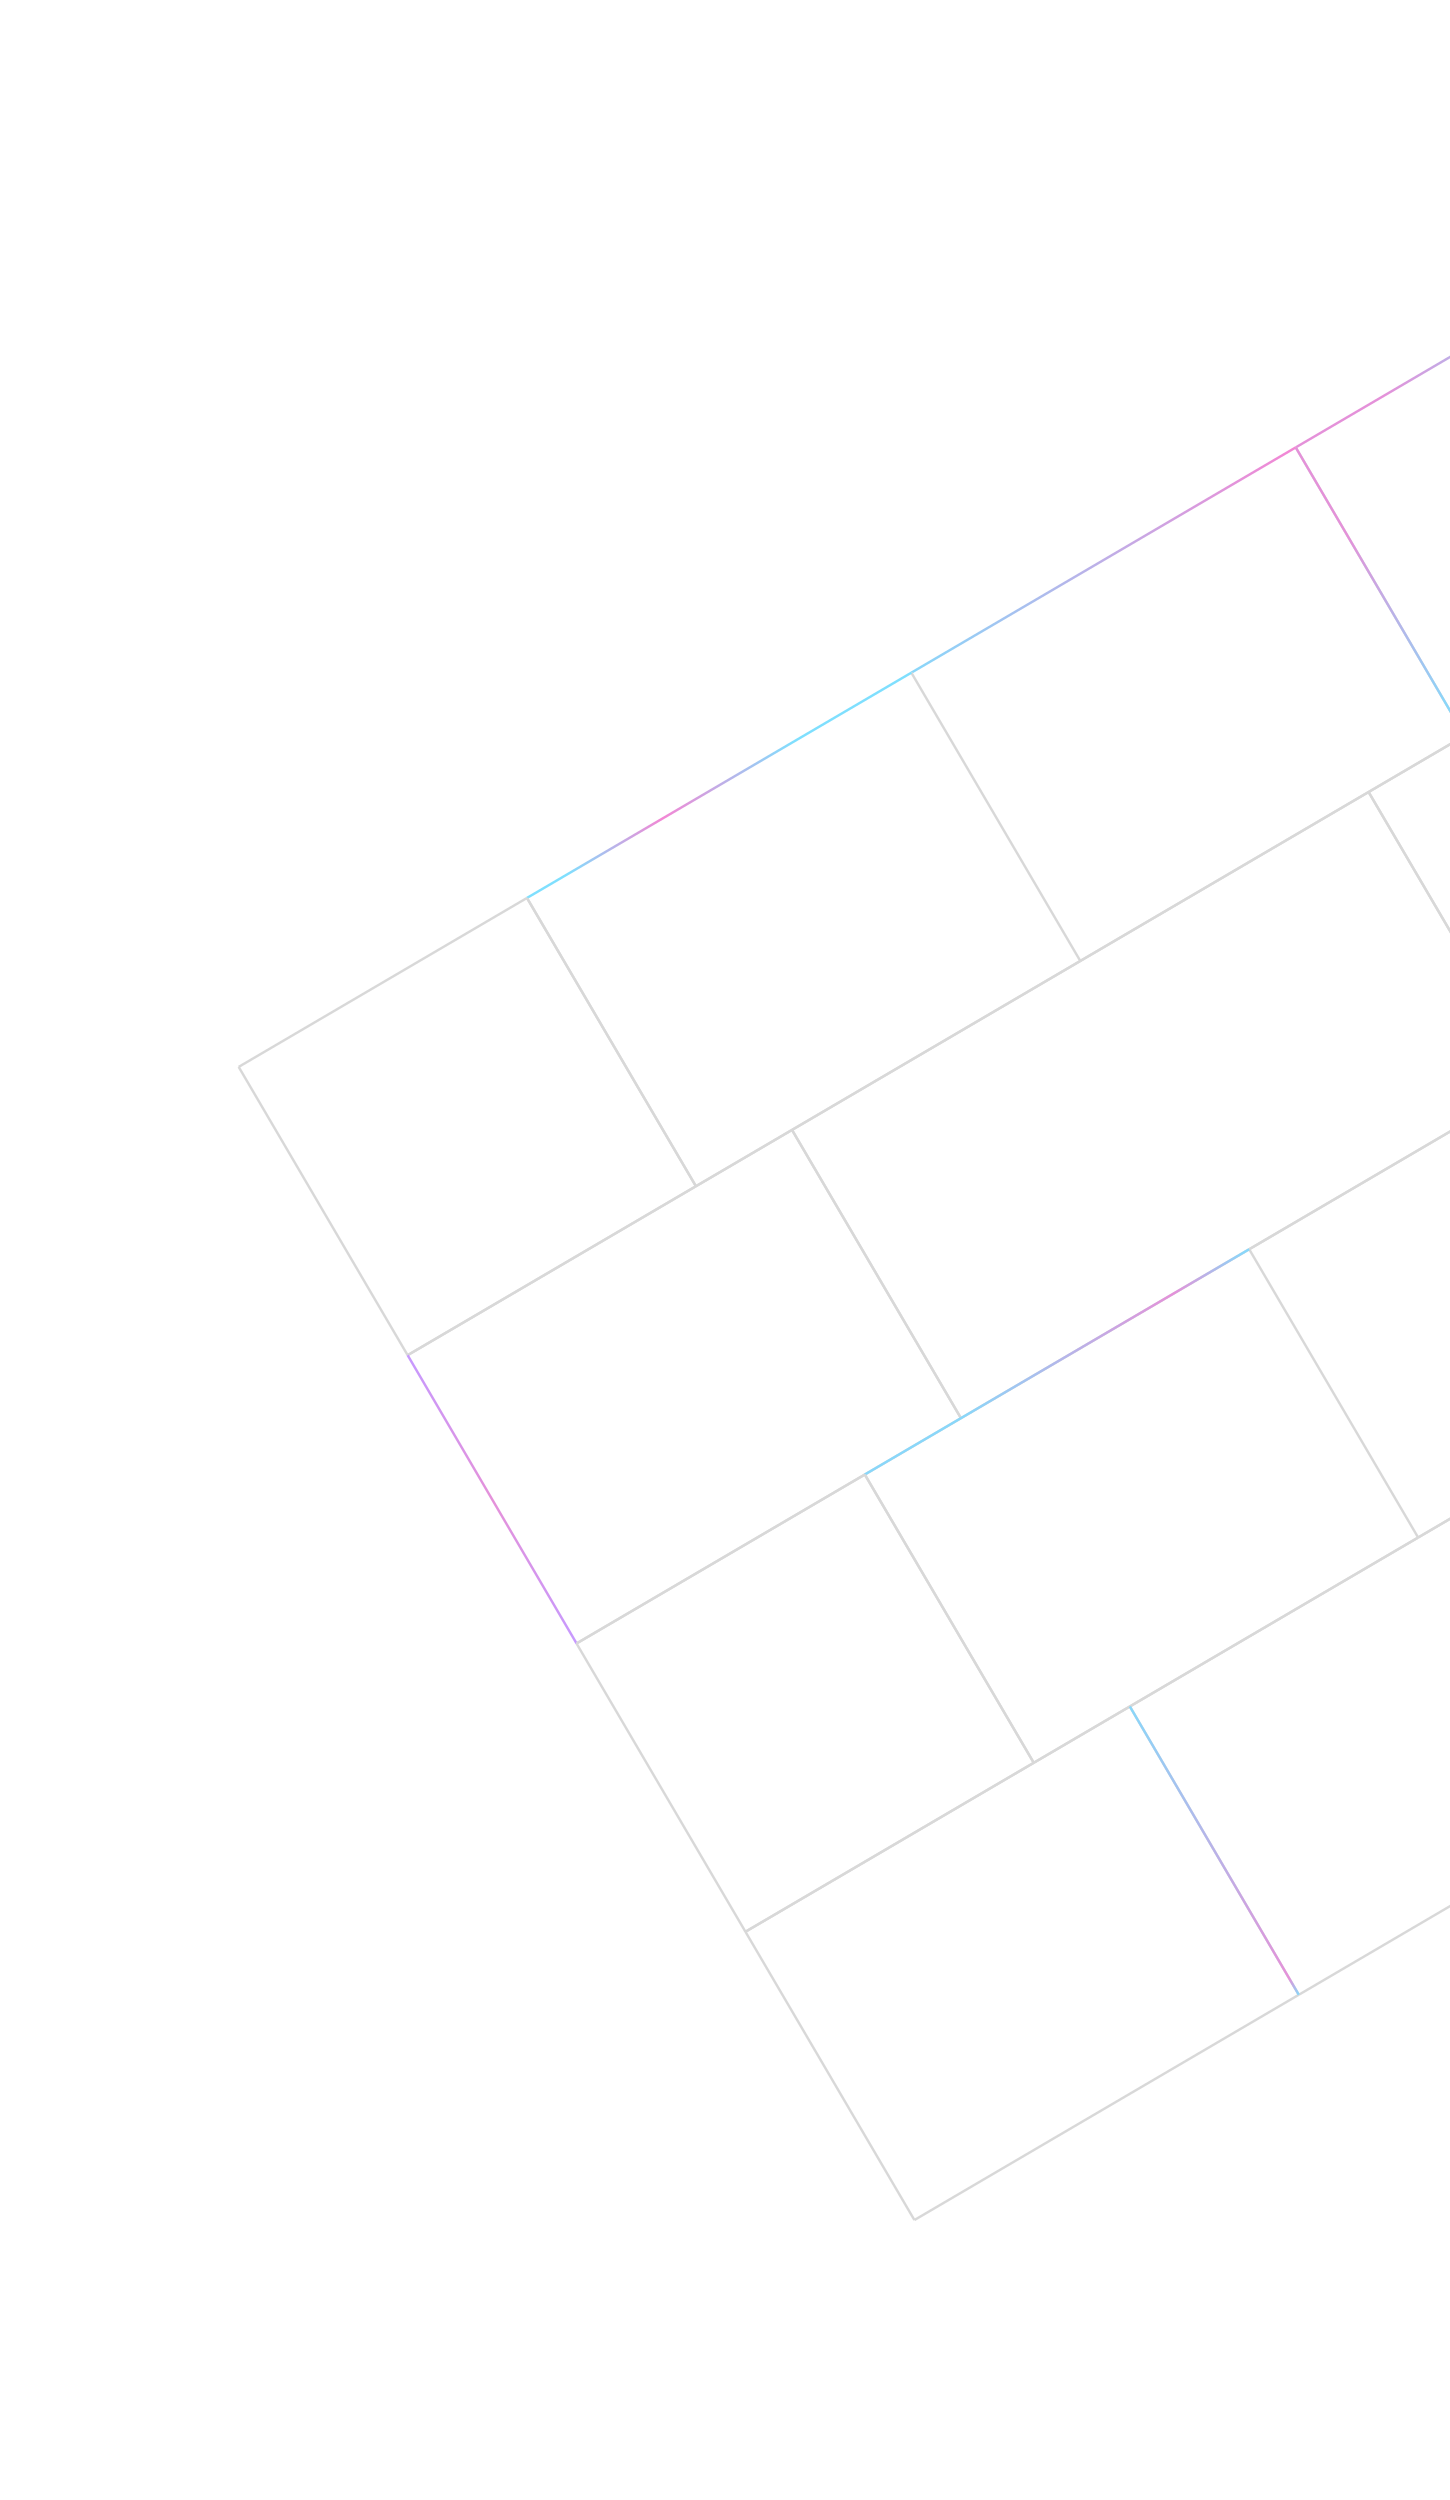
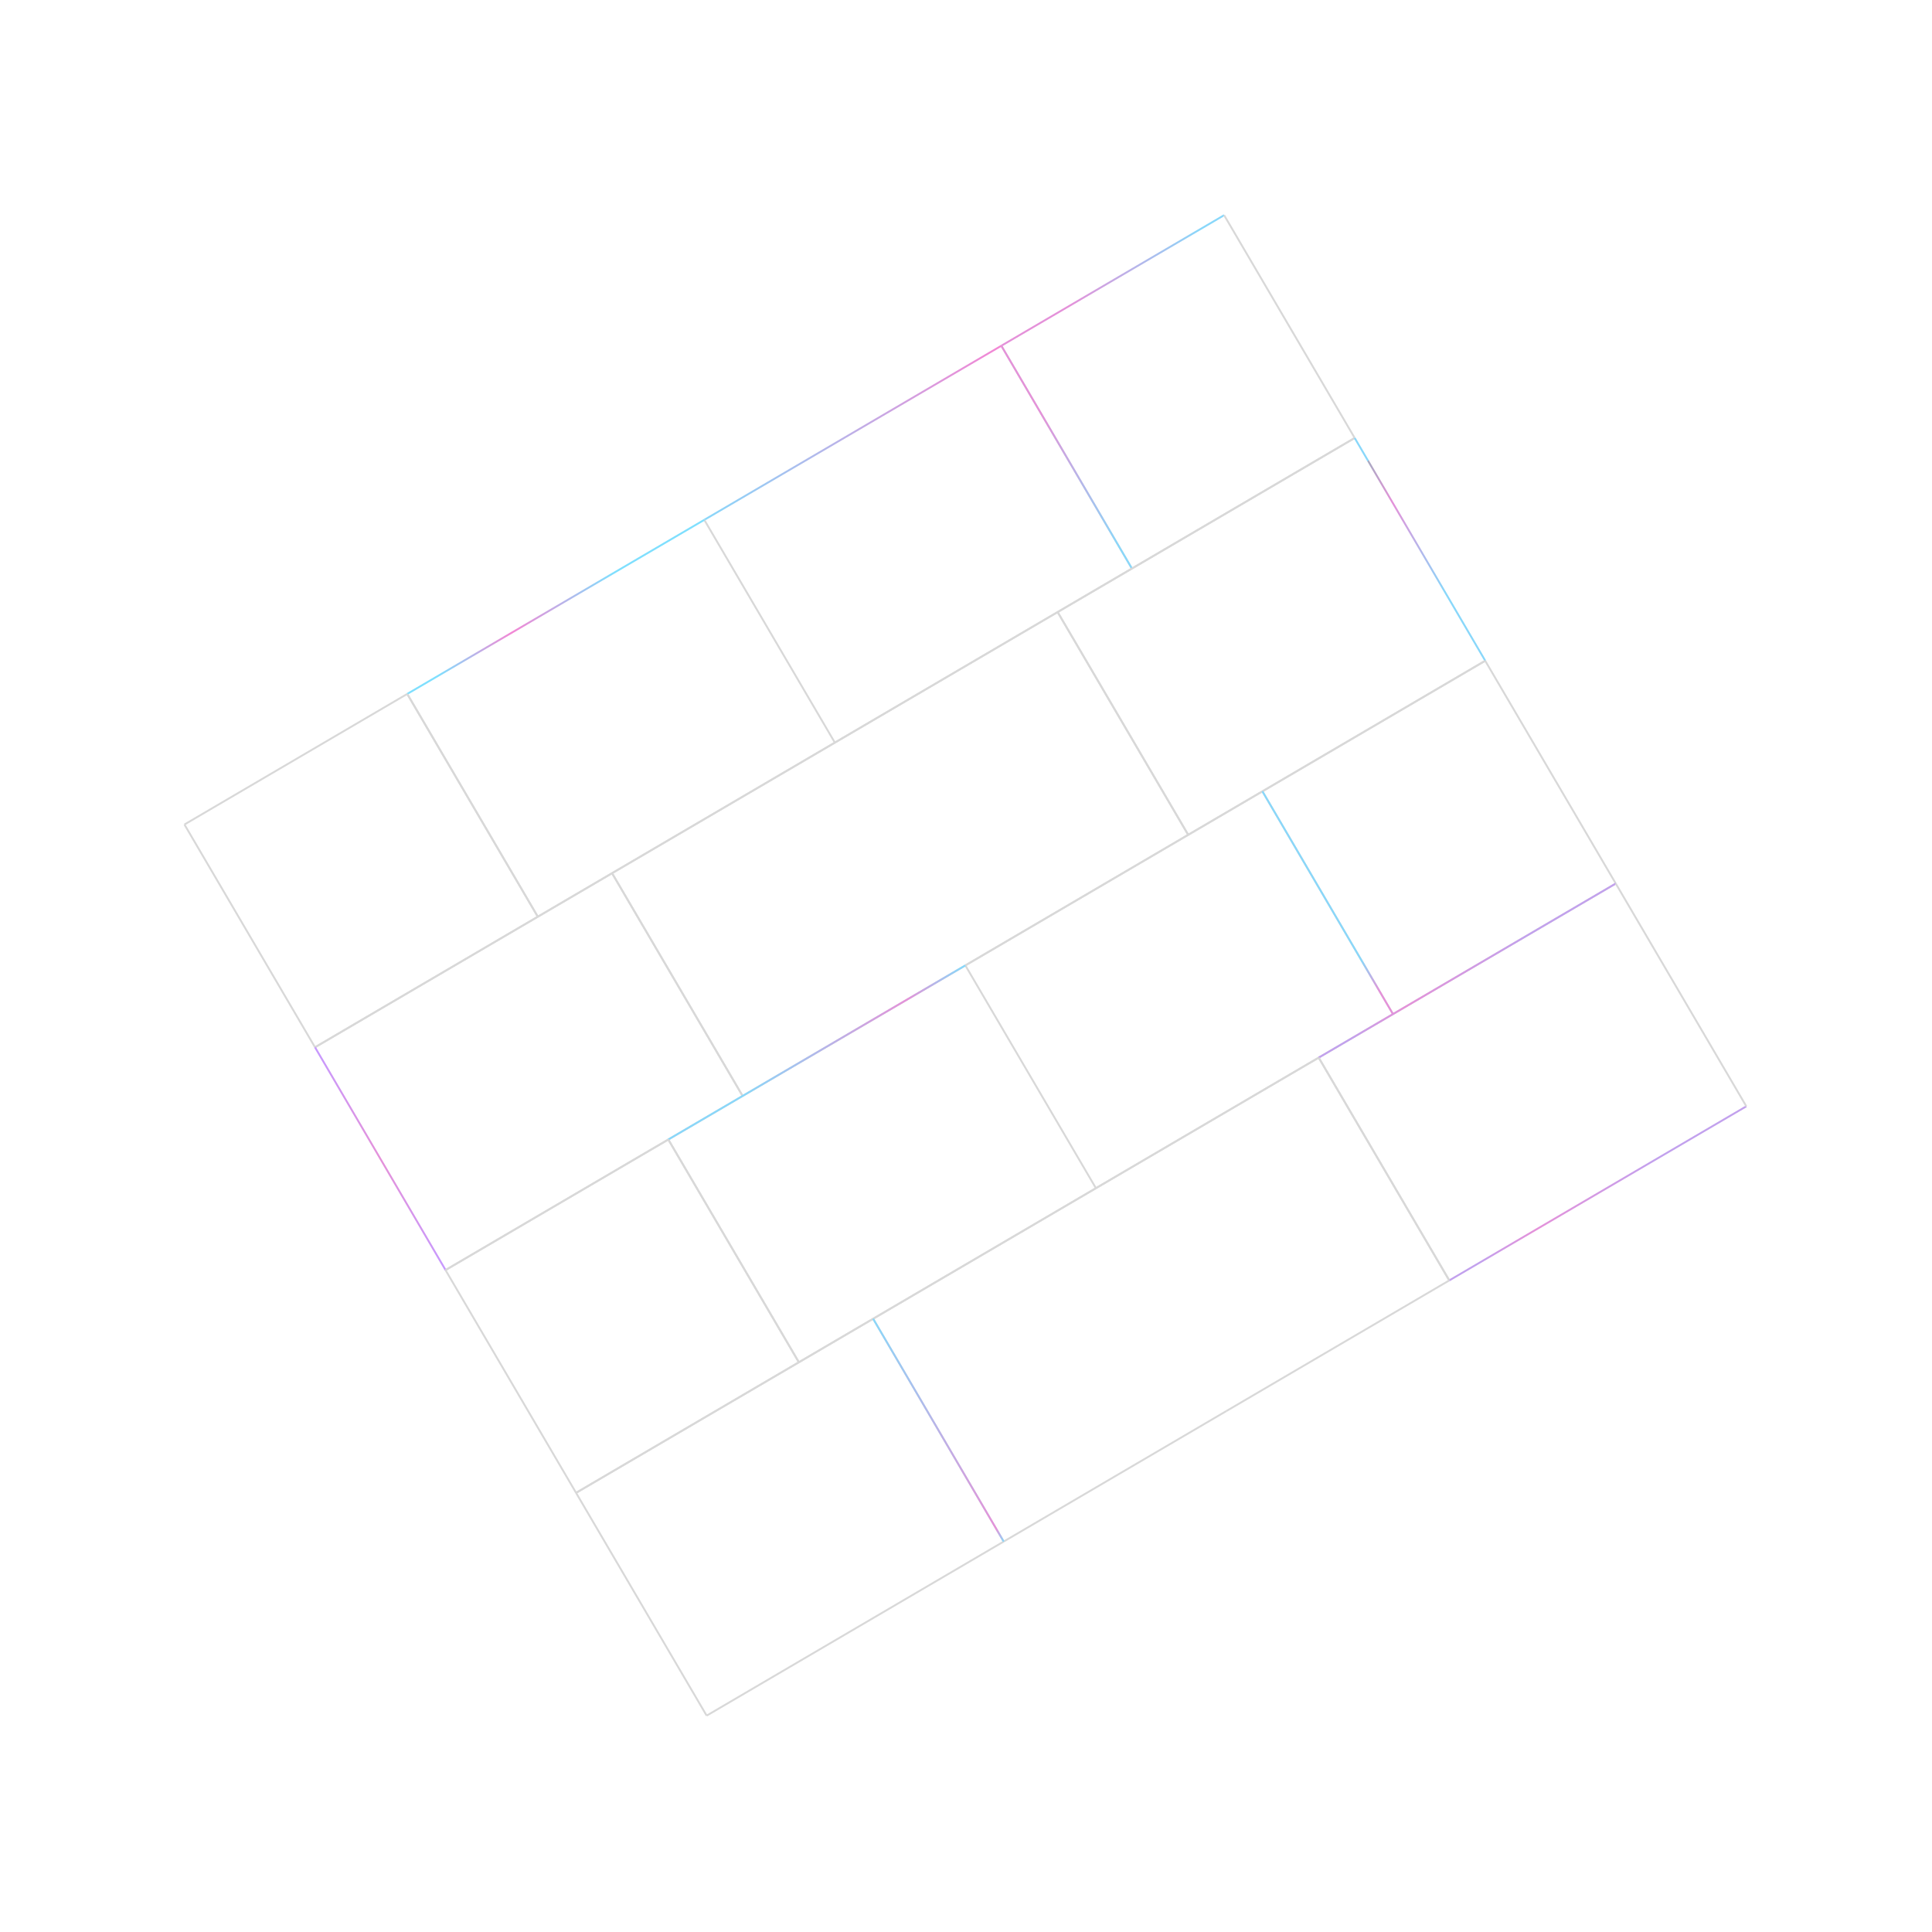
- <svg xmlns="http://www.w3.org/2000/svg" width="591" height="1019" viewBox="0 0 591 1019" fill="none">
+ <svg xmlns="http://www.w3.org/2000/svg" width="1019" height="1019" viewBox="0 0 1019 1019" fill="none">
  <g opacity="0.5">
-     <path d="M645.644 113.497L528.139 182.361" stroke="url(#paint0_linear_4537_888)" />
+     <path d="M714.509 231.003L597.003 299.867" stroke="#B2B2B2" />
+     <path d="M645.644 113.497L528.138 182.361" stroke="url(#paint0_linear_4537_888)" />
    <path d="M597.003 299.867L528.138 182.361" stroke="#B2B2B2" />
+     <path d="M714.509 231.003L645.644 113.497" stroke="#B2B2B2" />
    <path d="M597.003 299.867L440.328 391.686" stroke="#B2B2B2" />
    <path d="M528.139 182.361L371.464 274.18" stroke="url(#paint1_linear_4537_888)" />
    <path d="M440.328 391.686L371.464 274.18" stroke="#B2B2B2" />
    <path d="M597.003 299.867L528.138 182.361" stroke="url(#paint2_linear_4537_888)" />
    <path d="M97.284 434.864L214.789 366" stroke="#B2B2B2" />
    <path d="M166.148 552.37L283.654 483.506" stroke="#B2B2B2" />
    <path d="M214.789 366L283.654 483.506" stroke="#B2B2B2" />
    <path d="M97.284 434.864L166.148 552.37" stroke="#B2B2B2" />
    <path d="M214.79 366L371.464 274.181" stroke="url(#paint3_linear_4537_888)" />
    <path d="M283.654 483.506L440.328 391.687" stroke="#B2B2B2" />
    <path d="M214.79 366L283.654 483.506" stroke="#B2B2B2" />
    <path d="M440.328 391.686L557.834 322.822" stroke="#B2B2B2" />
    <path d="M509.193 509.192L626.699 440.328" stroke="#B2B2B2" />
    <path d="M557.834 322.822L626.699 440.328" stroke="#B2B2B2" />
    <path d="M557.834 322.822L714.508 231.003" stroke="#B2B2B2" />
+     <path d="M626.698 440.328L783.373 348.508" stroke="#B2B2B2" />
+     <path d="M714.508 231.002L783.373 348.508" stroke="url(#paint4_linear_4537_888)" />
    <path d="M557.834 322.822L626.698 440.328" stroke="#B2B2B2" />
    <path d="M509.193 509.192L391.687 578.056" stroke="#B2B2B2" />
    <path d="M440.329 391.686L322.823 460.55" stroke="#B2B2B2" />
    <path d="M391.687 578.056L322.823 460.551" stroke="#B2B2B2" />
    <path d="M391.687 578.056L235.012 669.875" stroke="#B2B2B2" />
    <path d="M322.823 460.55L166.148 552.37" stroke="#B2B2B2" />
-     <path d="M235.013 669.876L166.148 552.37" stroke="url(#paint4_linear_4537_888)" />
+     <path d="M235.013 669.876L166.148 552.37" stroke="url(#paint5_linear_4537_888)" />
    <path d="M391.687 578.056L322.822 460.55" stroke="#B2B2B2" />
-     <path d="M734.702 534.872L578.027 626.691" stroke="#B2B2B2" />
-     <path d="M665.838 417.366L509.163 509.185" stroke="#B2B2B2" />
-     <path d="M578.027 626.691L509.163 509.185" stroke="#B2B2B2" />
-     <path d="M234.983 669.869L352.488 601.004" stroke="#B2B2B2" />
-     <path d="M303.847 787.375L421.353 718.51" stroke="#B2B2B2" />
-     <path d="M352.489 601.004L421.353 718.51" stroke="#B2B2B2" />
-     <path d="M234.983 669.869L303.847 787.375" stroke="#B2B2B2" />
-     <path d="M352.489 601.004L509.164 509.185" stroke="url(#paint5_linear_4537_888)" />
-     <path d="M421.353 718.51L578.028 626.691" stroke="#B2B2B2" />
-     <path d="M352.489 601.004L421.353 718.51" stroke="#B2B2B2" />
-     <path d="M578.027 626.691L695.533 557.826" stroke="#B2B2B2" />
-     <path d="M646.892 744.197L529.386 813.061" stroke="#B2B2B2" />
-     <path d="M578.027 626.691L460.521 695.555" stroke="#B2B2B2" />
-     <path d="M529.386 813.061L460.522 695.555" stroke="#B2B2B2" />
-     <path d="M529.386 813.061L372.711 904.881" stroke="#B2B2B2" />
-     <path d="M460.521 695.555L303.847 787.375" stroke="#B2B2B2" />
-     <path d="M372.711 904.881L303.847 787.375" stroke="#B2B2B2" />
-     <path d="M529.386 813.061L460.521 695.555" stroke="url(#paint6_linear_4537_888)" />
+     <path d="M852.204 466.006L734.698 534.871" stroke="#B2B2B2" />
+     <path d="M783.339 348.501L665.834 417.365" stroke="#B2B2B2" />
+     <path d="M734.698 534.871L665.834 417.365" stroke="#B2B2B2" />
+     <path d="M852.204 466.006L783.339 348.5" stroke="#B2B2B2" />
+     <path d="M734.698 534.871L578.023 626.69" stroke="#B2B2B2" />
+     <path d="M665.833 417.365L509.159 509.184" stroke="#B2B2B2" />
+     <path d="M578.023 626.69L509.159 509.184" stroke="#B2B2B2" />
+     <path d="M734.698 534.871L665.833 417.365" stroke="url(#paint6_linear_4537_888)" />
+     <path d="M234.979 669.868L352.484 601.003" stroke="#B2B2B2" />
+     <path d="M303.843 787.374L421.349 718.509" stroke="#B2B2B2" />
+     <path d="M352.484 601.003L421.349 718.509" stroke="#B2B2B2" />
+     <path d="M234.979 669.868L303.843 787.374" stroke="#B2B2B2" />
+     <path d="M352.485 601.003L509.16 509.184" stroke="url(#paint7_linear_4537_888)" />
+     <path d="M421.349 718.509L578.024 626.69" stroke="#B2B2B2" />
+     <path d="M352.485 601.003L421.349 718.509" stroke="#B2B2B2" />
+     <path d="M578.023 626.69L695.529 557.826" stroke="#B2B2B2" />
+     <path d="M646.887 744.196L764.393 675.331" stroke="#B2B2B2" />
+     <path d="M695.529 557.825L764.393 675.331" stroke="#B2B2B2" />
+     <path d="M695.529 557.825L852.204 466.006" stroke="url(#paint8_linear_4537_888)" />
+     <path d="M764.394 675.332L921.068 583.512" stroke="url(#paint9_linear_4537_888)" />
+     <path d="M852.203 466.006L921.068 583.512" stroke="#B2B2B2" />
+     <path d="M695.529 557.825L764.394 675.331" stroke="#B2B2B2" />
+     <path d="M646.888 744.196L529.382 813.06" stroke="#B2B2B2" />
+     <path d="M578.023 626.69L460.517 695.554" stroke="#B2B2B2" />
+     <path d="M529.382 813.06L460.518 695.554" stroke="#B2B2B2" />
+     <path d="M529.382 813.06L372.707 904.88" stroke="#B2B2B2" />
+     <path d="M460.517 695.554L303.843 787.374" stroke="#B2B2B2" />
+     <path d="M372.707 904.88L303.843 787.374" stroke="#B2B2B2" />
+     <path d="M529.382 813.06L460.517 695.554" stroke="url(#paint10_linear_4537_888)" />
  </g>
  <defs>
    <linearGradient id="paint0_linear_4537_888" x1="621.653" y1="107.235" x2="562.83" y2="160.097" gradientUnits="userSpaceOnUse">
      <stop stop-color="#13B0F5" />
      <stop offset="1" stop-color="#CA24B4" />
    </linearGradient>
    <linearGradient id="paint1_linear_4537_888" x1="527.723" y1="183.954" x2="427.611" y2="316.567" gradientUnits="userSpaceOnUse">
      <stop stop-color="#E70FAA" />
      <stop offset="1" stop-color="#13B0F5" />
    </linearGradient>
    <linearGradient id="paint2_linear_4537_888" x1="603.264" y1="275.875" x2="550.402" y2="217.053" gradientUnits="userSpaceOnUse">
      <stop stop-color="#13B0F5" />
      <stop offset="1" stop-color="#CA24B4" />
    </linearGradient>
    <linearGradient id="paint3_linear_4537_888" x1="246.778" y1="374.349" x2="325.208" y2="303.866" gradientUnits="userSpaceOnUse">
      <stop stop-color="#00C0FD" />
      <stop offset="0.422" stop-color="#E70FAA" />
      <stop offset="1" stop-color="#00C0FD" />
    </linearGradient>
-     <linearGradient id="paint4_linear_4537_888" x1="235.013" y1="669.876" x2="134.428" y2="594.956" gradientUnits="userSpaceOnUse">
+     <linearGradient id="paint4_linear_4537_888" x1="708.247" y1="254.994" x2="761.109" y2="313.816" gradientUnits="userSpaceOnUse">
+       <stop stop-color="#13B0F5" />
+       <stop offset="0" stop-color="#505685" />
+       <stop offset="0.318" stop-color="#CA24B4" />
+       <stop offset="1" stop-color="#13B0F5" />
+     </linearGradient>
+     <linearGradient id="paint5_linear_4537_888" x1="235.013" y1="669.876" x2="134.428" y2="594.956" gradientUnits="userSpaceOnUse">
      <stop stop-color="#8E34FF" />
      <stop offset="0.495" stop-color="#CA24B4" />
      <stop offset="1" stop-color="#8E34FF" />
    </linearGradient>
-     <linearGradient id="paint5_linear_4537_888" x1="392.558" y1="577.859" x2="465.932" y2="479.798" gradientUnits="userSpaceOnUse">
+     <linearGradient id="paint6_linear_4537_888" x1="740.959" y1="510.879" x2="688.097" y2="452.057" gradientUnits="userSpaceOnUse">
+       <stop stop-color="#CA24B4" />
+       <stop offset="0.234" stop-color="#13B0F5" />
+     </linearGradient>
+     <linearGradient id="paint7_linear_4537_888" x1="392.554" y1="577.858" x2="465.928" y2="479.798" gradientUnits="userSpaceOnUse">
      <stop stop-color="#13B0F5" />
      <stop offset="0.75" stop-color="#CA24B4" />
      <stop offset="1" stop-color="#13B0F5" />
    </linearGradient>
-     <linearGradient id="paint6_linear_4537_888" x1="529.386" y1="813.061" x2="428.801" y2="738.142" gradientUnits="userSpaceOnUse">
+     <linearGradient id="paint8_linear_4537_888" x1="727.518" y1="566.174" x2="805.948" y2="495.691" gradientUnits="userSpaceOnUse">
+       <stop stop-color="#8643DC" />
+       <stop offset="0" stop-color="#8643DC" />
+       <stop offset="0.318" stop-color="#CA24B4" />
+       <stop offset="1" stop-color="#8643DC" />
+     </linearGradient>
+     <linearGradient id="paint9_linear_4537_888" x1="796.382" y1="683.68" x2="874.812" y2="613.197" gradientUnits="userSpaceOnUse">
+       <stop stop-color="#8643DC" />
+       <stop offset="0" stop-color="#8643DC" />
+       <stop offset="0.318" stop-color="#CA24B4" />
+       <stop offset="1" stop-color="#8643DC" />
+     </linearGradient>
+     <linearGradient id="paint10_linear_4537_888" x1="529.382" y1="813.06" x2="428.797" y2="738.141" gradientUnits="userSpaceOnUse">
      <stop stop-color="#13B0F5" />
      <stop offset="0.058" stop-color="#CA24B4" />
      <stop offset="1" stop-color="#13B0F5" />
    </linearGradient>
  </defs>
</svg>
